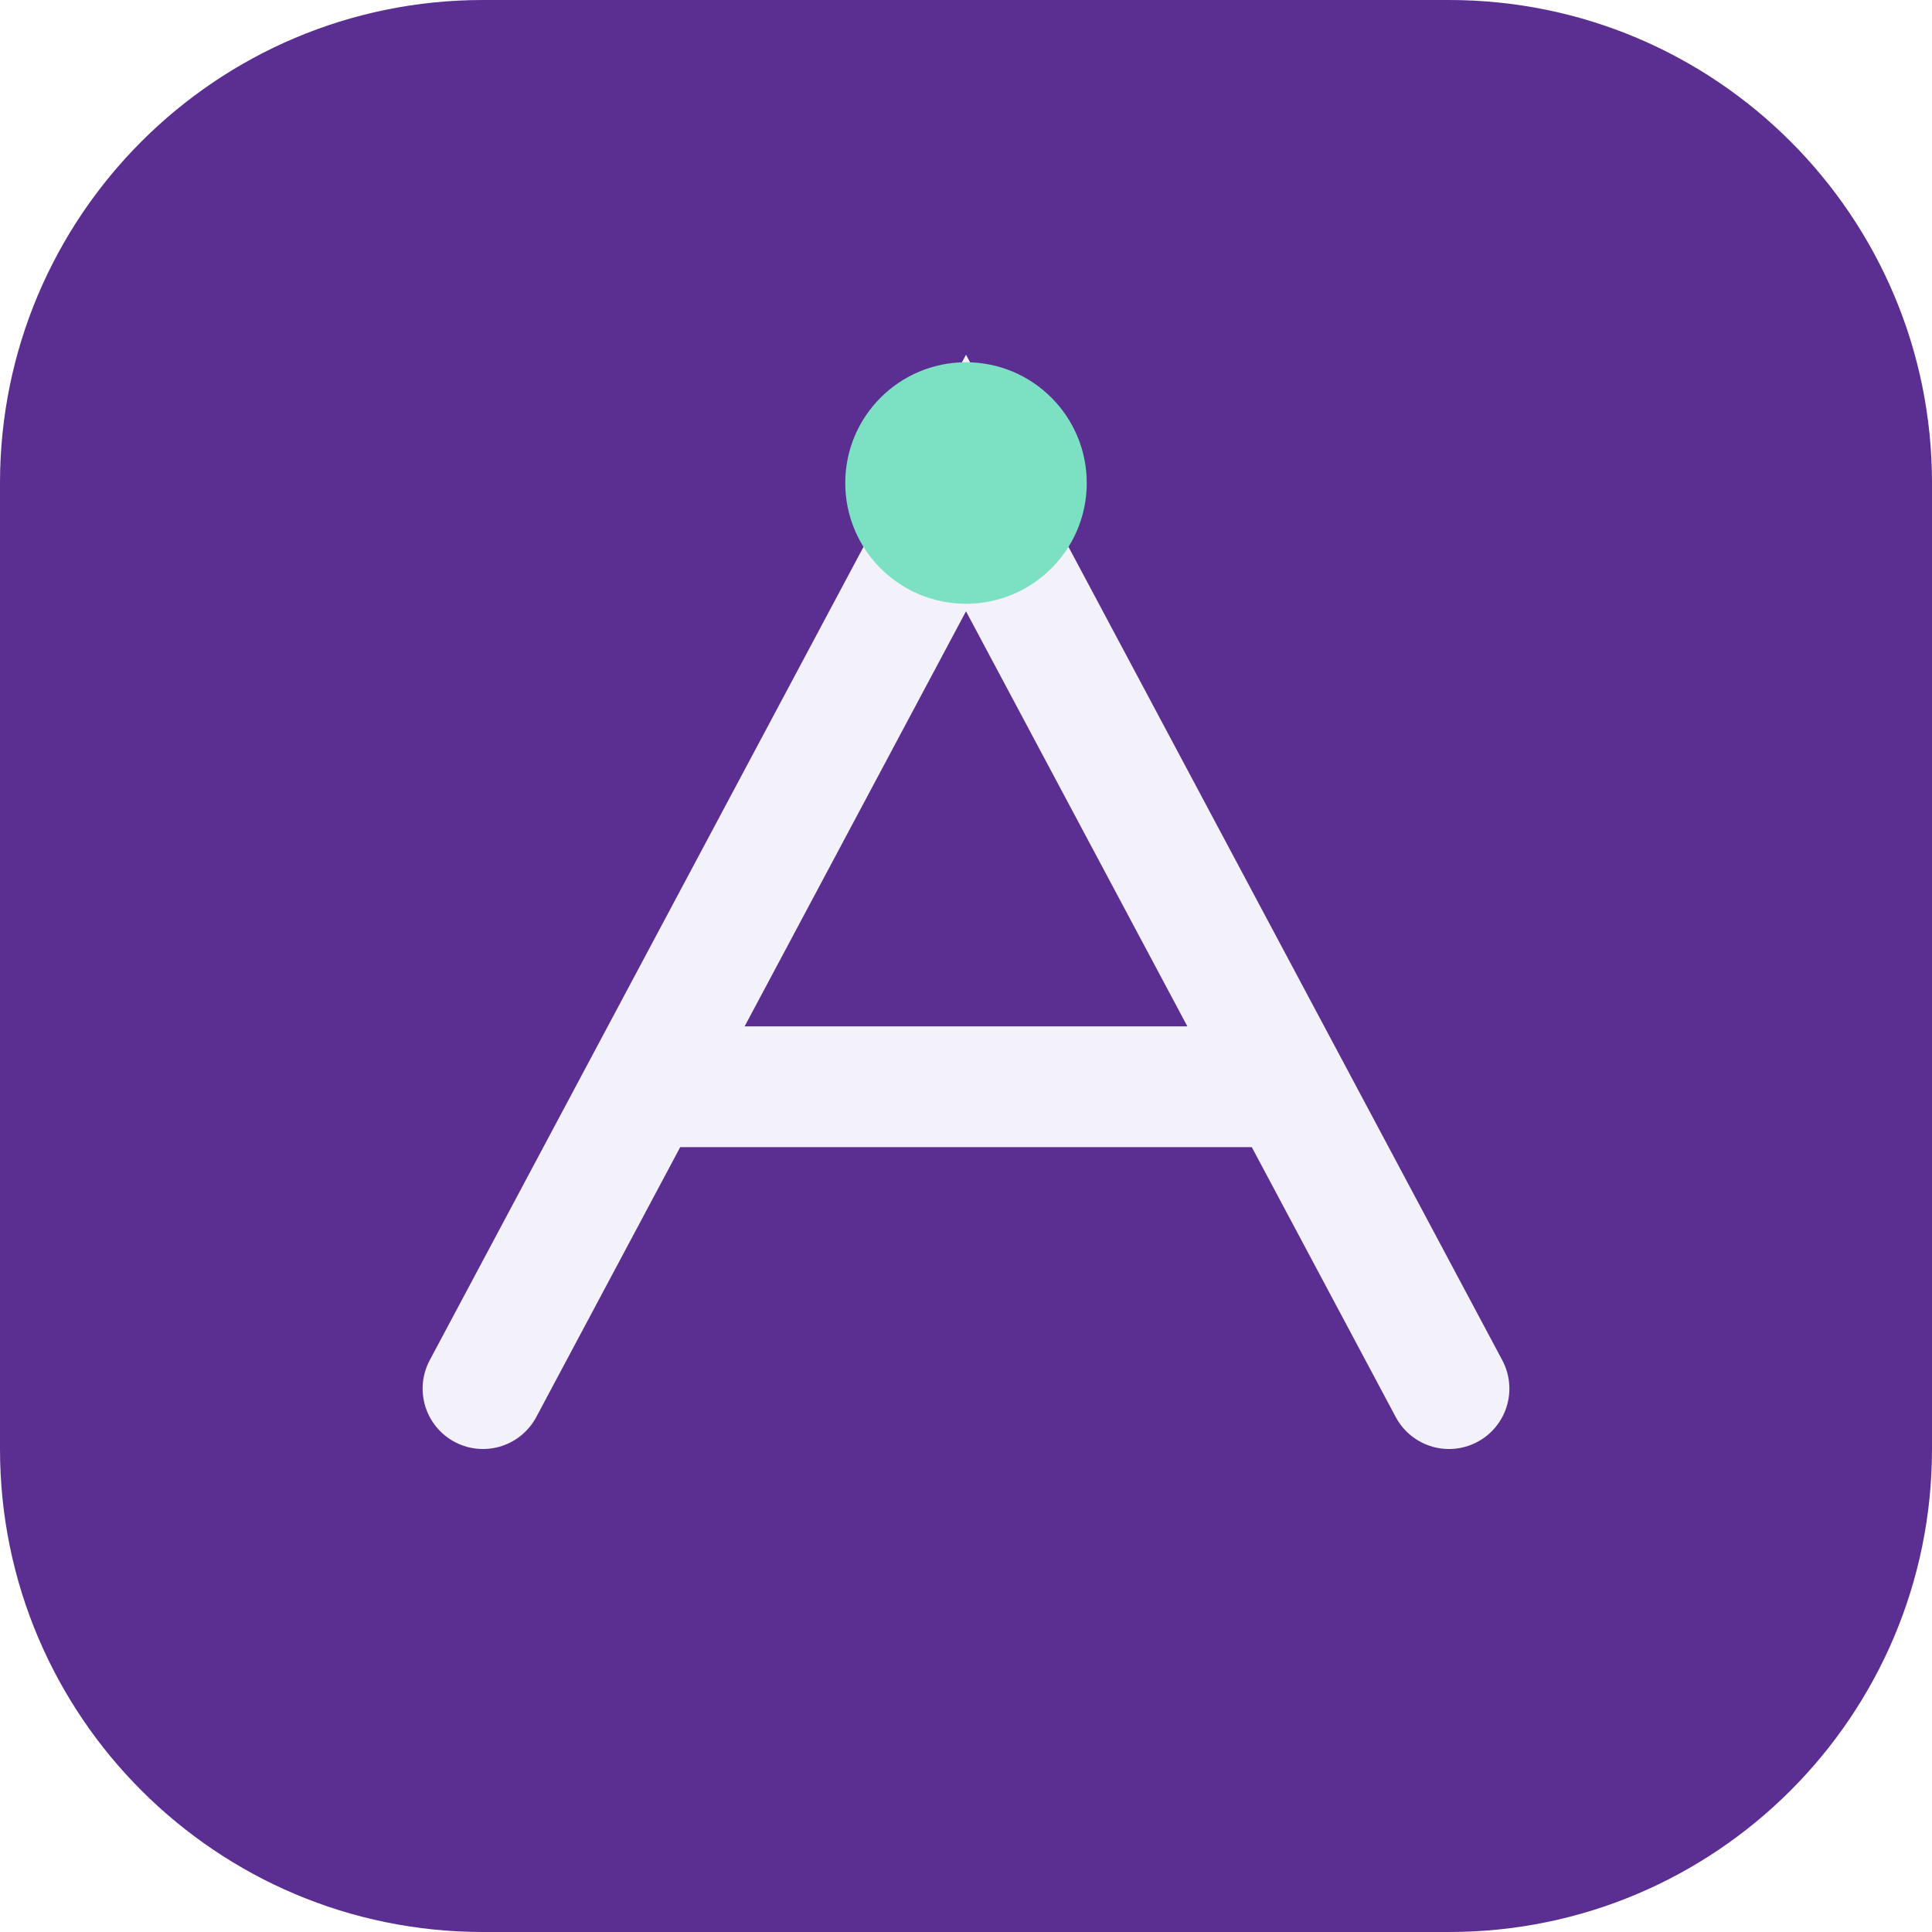
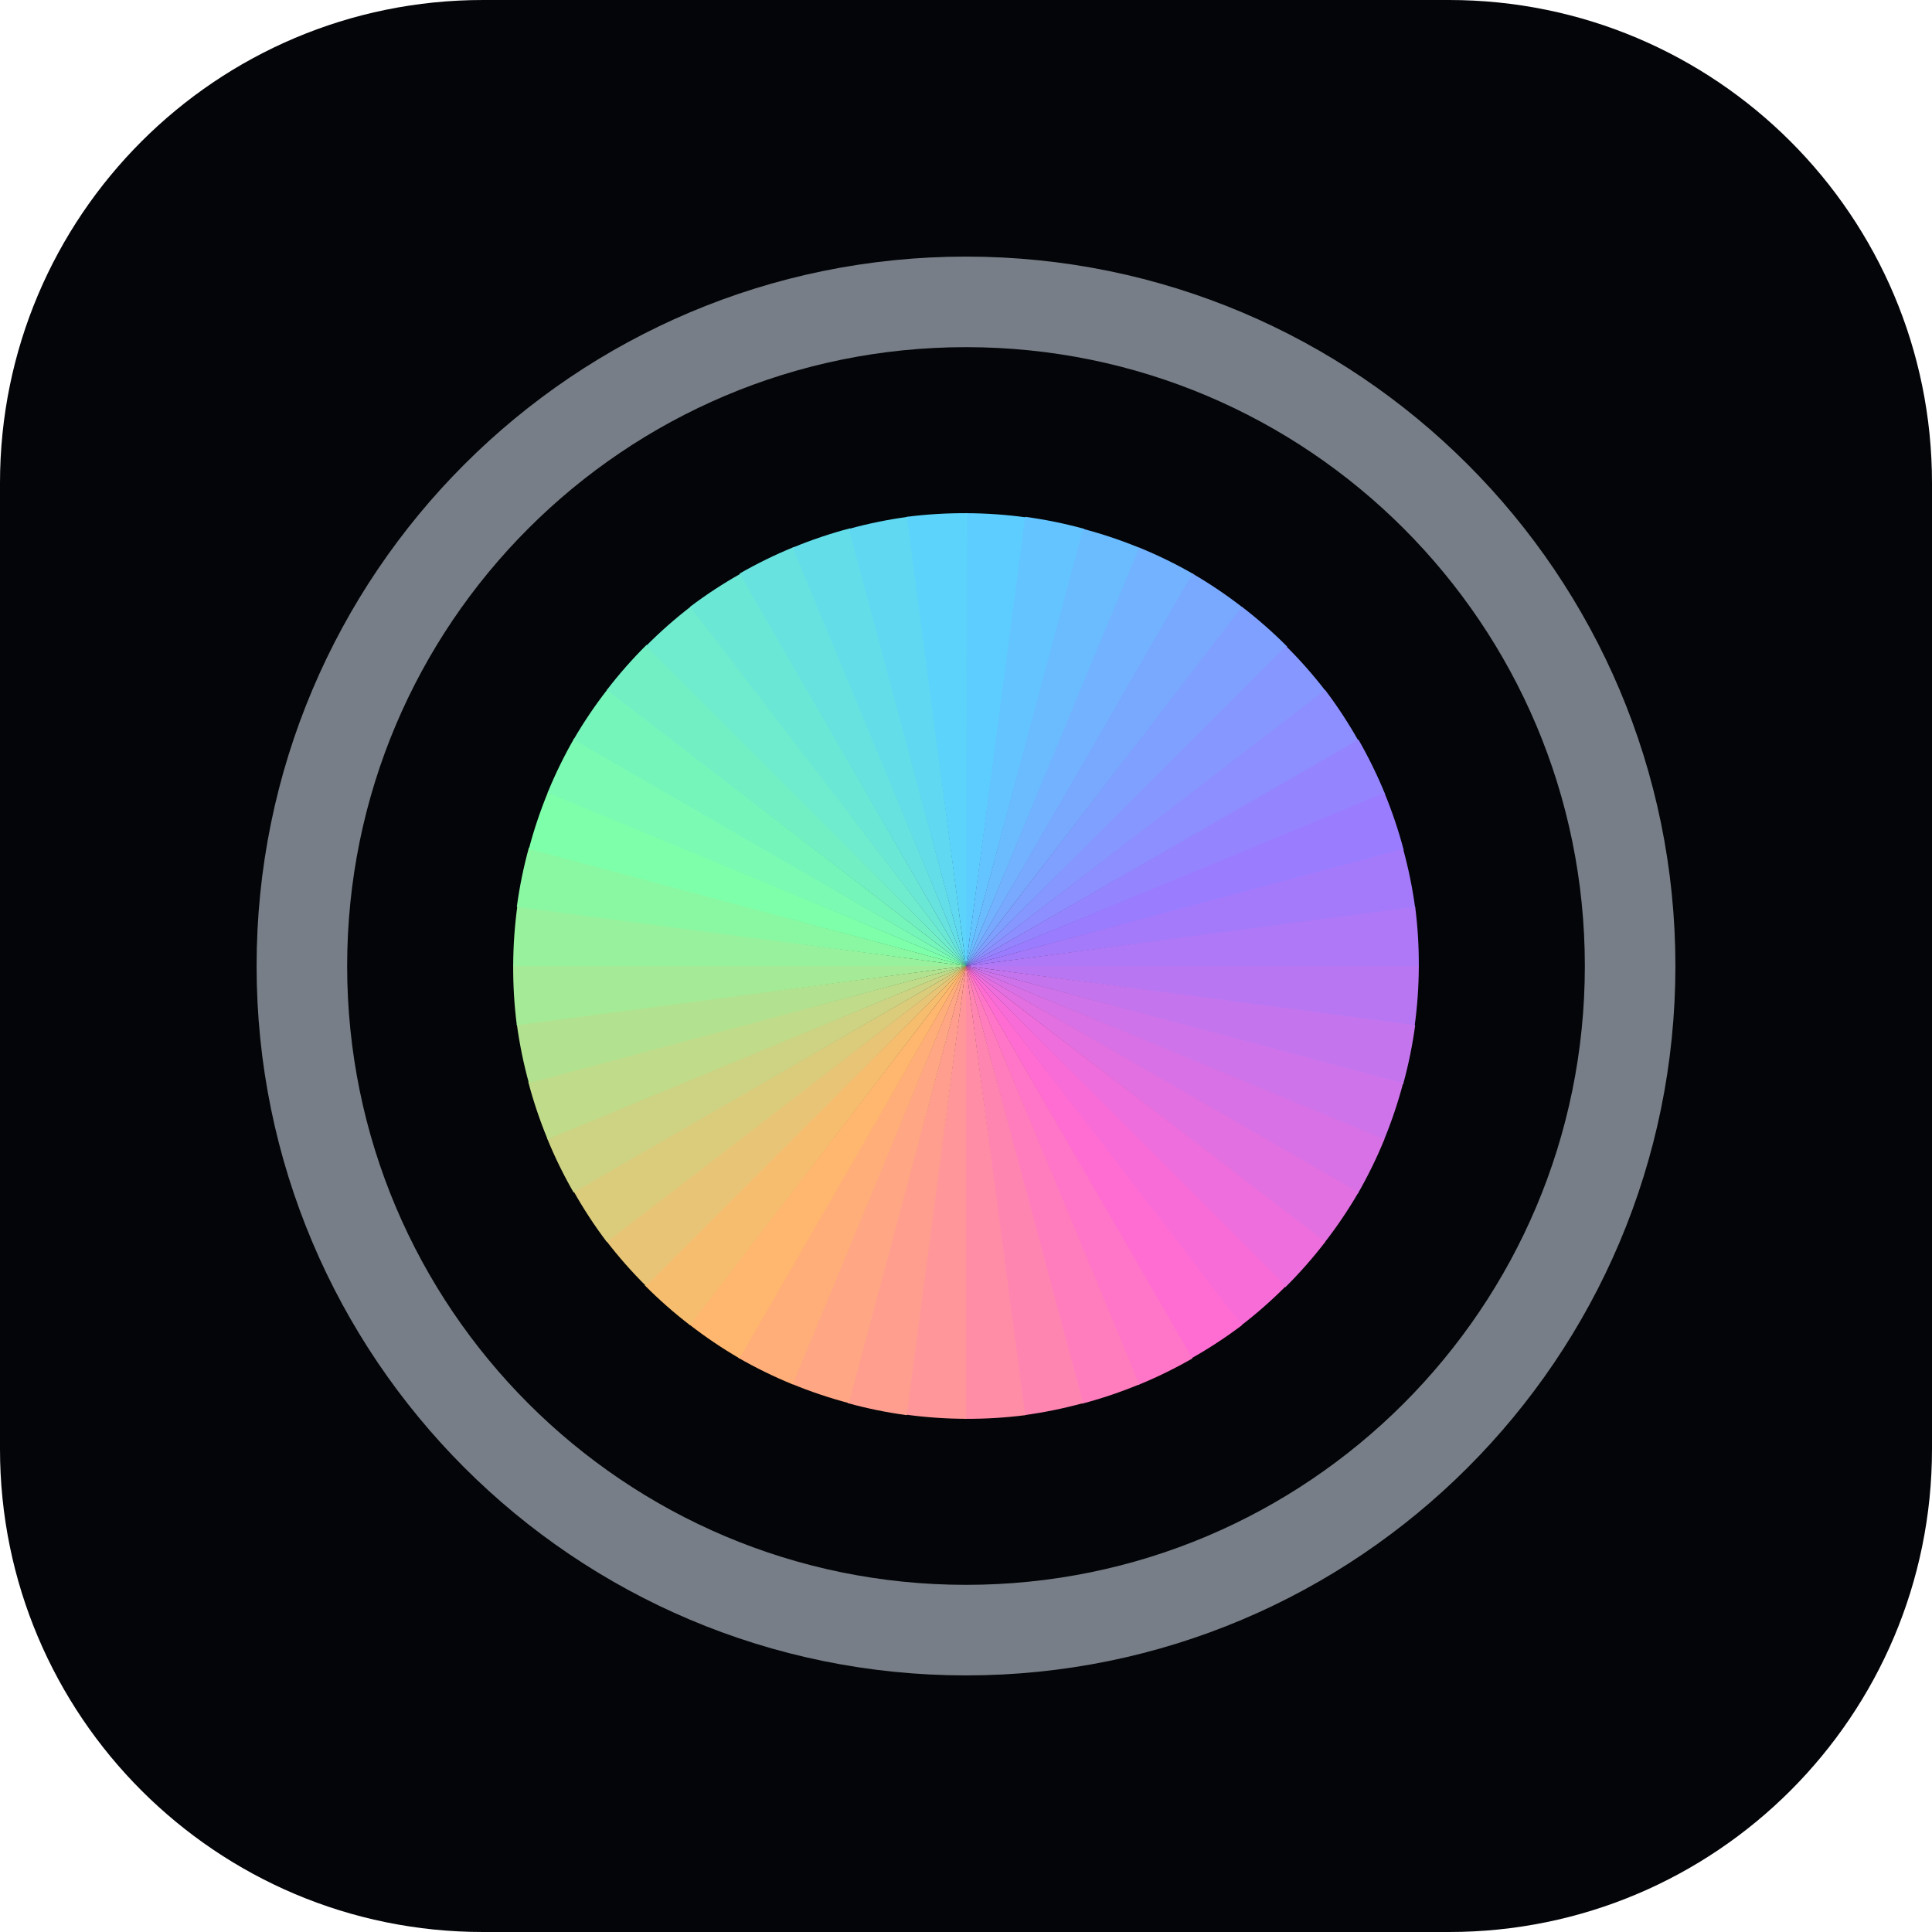
<svg xmlns="http://www.w3.org/2000/svg" viewBox="0 0 32 32">
-   <rect width="32" height="32" rx="8" fill="#5b2e91" />
-   <g fill="none" stroke="#f3f1fa" stroke-width="2" stroke-linecap="round">
-     <path d="m8 23 8-15 8 15M11 18h10" />
-     <circle cx="16" cy="8" r="2" fill="#7ce0c3" stroke="none" />
-   </g>
+   <rect width="32" height="32" rx="8" fill="#030508" />
+   <circle cx="16" cy="16" r="11" fill="none" stroke="#d6e2ee" stroke-opacity=".55" stroke-width="1.5" />
+   <path d="M16 16L16.00 8.50A7.5 7.5 0 0 1 17.00 8.57Z" fill="#5dcdff" />
+   <path d="M16 16L16.98 8.56A7.5 7.5 0 0 1 17.96 8.76Z" fill="#64c4ff" />
+   <path d="M16 16L17.94 8.76A7.5 7.5 0 0 1 18.89 9.08Z" fill="#6bbbff" />
+   <path d="M16 16L18.87 9.07A7.5 7.5 0 0 1 19.77 9.51Z" fill="#72b2ff" />
+   <path d="M16 16L19.75 9.50A7.5 7.5 0 0 1 20.58 10.06Z" fill="#78a9ff" />
+   <path d="M16 16L20.57 10.05A7.5 7.5 0 0 1 21.32 10.71Z" fill="#7fa0ff" />
+   <path d="M16 16L21.30 10.70A7.5 7.5 0 0 1 21.96 11.45Z" fill="#8697ff" />
+   <path d="M16 16L21.95 11.43A7.5 7.5 0 0 1 22.50 12.27Z" fill="#8d8eff" />
+   <path d="M16 16L22.50 12.25A7.5 7.5 0 0 1 22.94 13.15Z" fill="#9485ff" />
+   <path d="M16 16L22.93 13.13A7.5 7.5 0 0 1 23.25 14.08Z" fill="#9a7cff" />
+   <path d="M16 16L23.24 14.06A7.5 7.5 0 0 1 23.44 15.04Z" fill="#a47afb" />
+   <path d="M16 16L23.44 15.02A7.5 7.5 0 0 1 23.50 16.02Z" fill="#af78f7" />
+   <path d="M16 16L23.50 16.00A7.5 7.5 0 0 1 23.43 17.00Z" fill="#b976f2" />
+   <path d="M16 16L23.44 16.98A7.5 7.5 0 0 1 23.24 17.96Z" fill="#c475ee" />
+   <path d="M16 16L23.24 17.94A7.5 7.5 0 0 1 22.92 18.89Z" fill="#ce73ea" />
+   <path d="M16 16L22.93 18.87A7.5 7.5 0 0 1 22.49 19.77Z" fill="#d871e5" />
+   <path d="M16 16L22.50 19.75A7.5 7.5 0 0 1 21.94 20.58Z" fill="#e370e1" />
+   <path d="M16 16L21.95 20.57A7.5 7.5 0 0 1 21.29 21.32Z" fill="#ed6edc" />
+   <path d="M16 16L21.30 21.30A7.5 7.5 0 0 1 20.55 21.96Z" fill="#f86cd8" />
+   <path d="M16 16L20.57 21.95A7.5 7.5 0 0 1 19.73 22.50Z" fill="#ff6dd2" />
+   <path d="M16 16L19.75 22.50A7.5 7.5 0 0 1 18.85 22.94Z" fill="#ff75c7" />
+   <path d="M16 16L18.87 22.93A7.5 7.5 0 0 1 17.92 23.25Z" fill="#ff7dbc" />
+   <path d="M16 16L17.94 23.24A7.5 7.5 0 0 1 16.96 23.44Z" fill="#ff85b1" />
+   <path d="M16 16L16.98 23.44A7.5 7.5 0 0 1 15.98 23.50Z" fill="#ff8da6" />
+   <path d="M16 16L16.00 23.50A7.5 7.5 0 0 1 15.00 23.43Z" fill="#ff969a" />
+   <path d="M16 16L15.02 23.44A7.5 7.5 0 0 1 14.04 23.24Z" fill="#ff9e8f" />
+   <path d="M16 16L14.06 23.24A7.5 7.5 0 0 1 13.11 22.92Z" fill="#ffa684" />
+   <path d="M16 16L13.13 22.93A7.5 7.5 0 0 1 12.23 22.49Z" fill="#ffae79" />
+   <path d="M16 16L12.25 22.50A7.5 7.5 0 0 1 11.42 21.94Z" fill="#ffb66e" />
+   <path d="M16 16L11.43 21.95A7.5 7.5 0 0 1 10.68 21.29Z" fill="#f6bd6f" />
+   <path d="M16 16L10.70 21.30A7.5 7.5 0 0 1 10.04 20.55Z" fill="#e8c576" />
+   <path d="M16 16L10.05 20.57A7.5 7.5 0 0 1 9.50 19.73Z" fill="#dbcc7c" />
+   <path d="M16 16L9.50 19.75A7.5 7.5 0 0 1 9.06 18.85Z" fill="#cdd383" />
+   <path d="M16 16L9.07 18.87A7.5 7.5 0 0 1 8.75 17.92Z" fill="#c0db89" />
+   <path d="M16 16L8.76 17.94A7.5 7.5 0 0 1 8.56 16.96Z" fill="#b2e28f" />
+   <path d="M16 16L8.56 16.98A7.5 7.5 0 0 1 8.50 15.98Z" fill="#a5ea96" />
+   <path d="M16 16L8.50 16.00A7.5 7.5 0 0 1 8.57 15.00Z" fill="#98f19c" />
+   <path d="M16 16L8.56 15.02A7.5 7.5 0 0 1 8.76 14.04Z" fill="#8af8a2" />
+   <path d="M16 16L8.76 14.06A7.5 7.5 0 0 1 9.08 13.11Z" fill="#7effa9" />
+   <path d="M16 16L9.07 13.13A7.5 7.5 0 0 1 9.51 12.23Z" fill="#7afab2" />
+   <path d="M16 16L9.50 12.25A7.5 7.5 0 0 1 10.06 11.42Z" fill="#76f5bb" />
+   <path d="M16 16L10.05 11.43A7.5 7.5 0 0 1 10.71 10.68Z" fill="#72f0c4" />
+   <path d="M16 16L10.70 10.70A7.5 7.5 0 0 1 11.45 10.04Z" fill="#6febcd" />
+   <path d="M16 16L11.43 10.05A7.5 7.5 0 0 1 12.27 9.50Z" fill="#6be7d6" />
+   <path d="M16 16L12.25 9.50A7.5 7.5 0 0 1 13.15 9.06Z" fill="#67e2df" />
+   <path d="M16 16L13.13 9.07A7.5 7.5 0 0 1 14.08 8.75Z" fill="#63dde8" />
+   <path d="M16 16L14.06 8.76A7.5 7.5 0 0 1 15.04 8.56Z" fill="#60d8f1" />
+   <path d="M16 16L15.02 8.56A7.5 7.5 0 0 1 16.02 8.50Z" fill="#5cd3fa" />
</svg>
